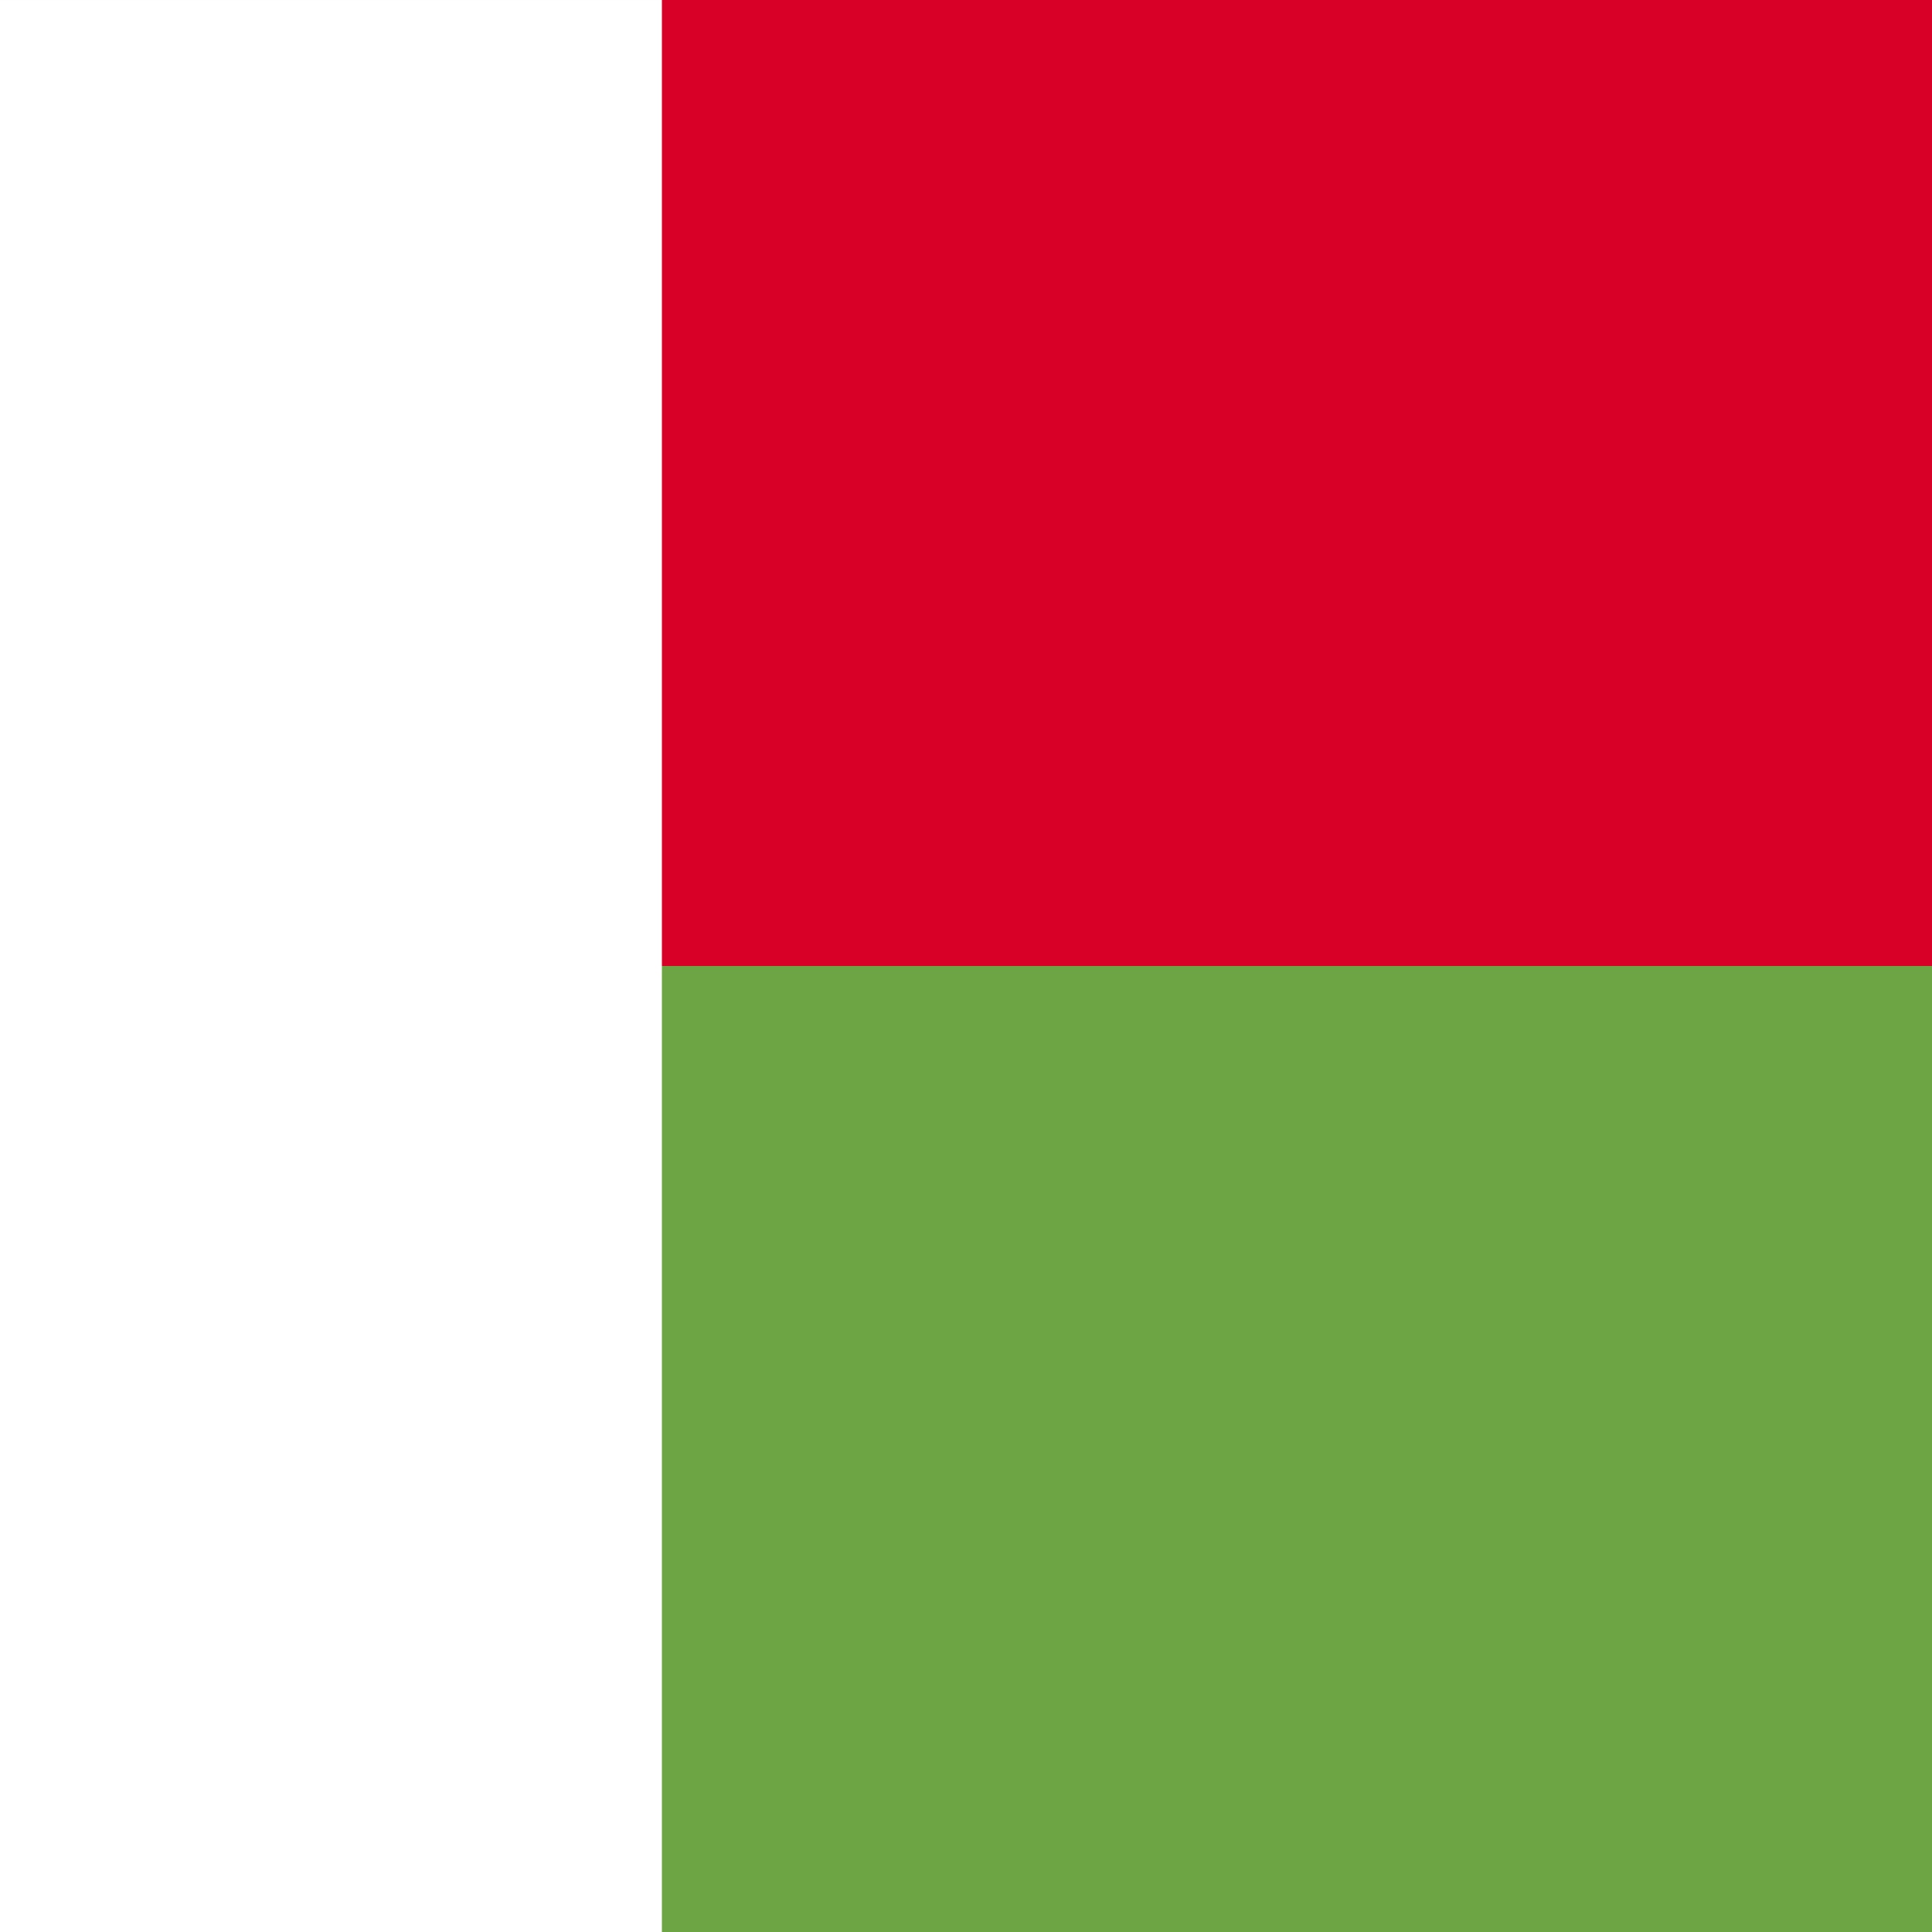
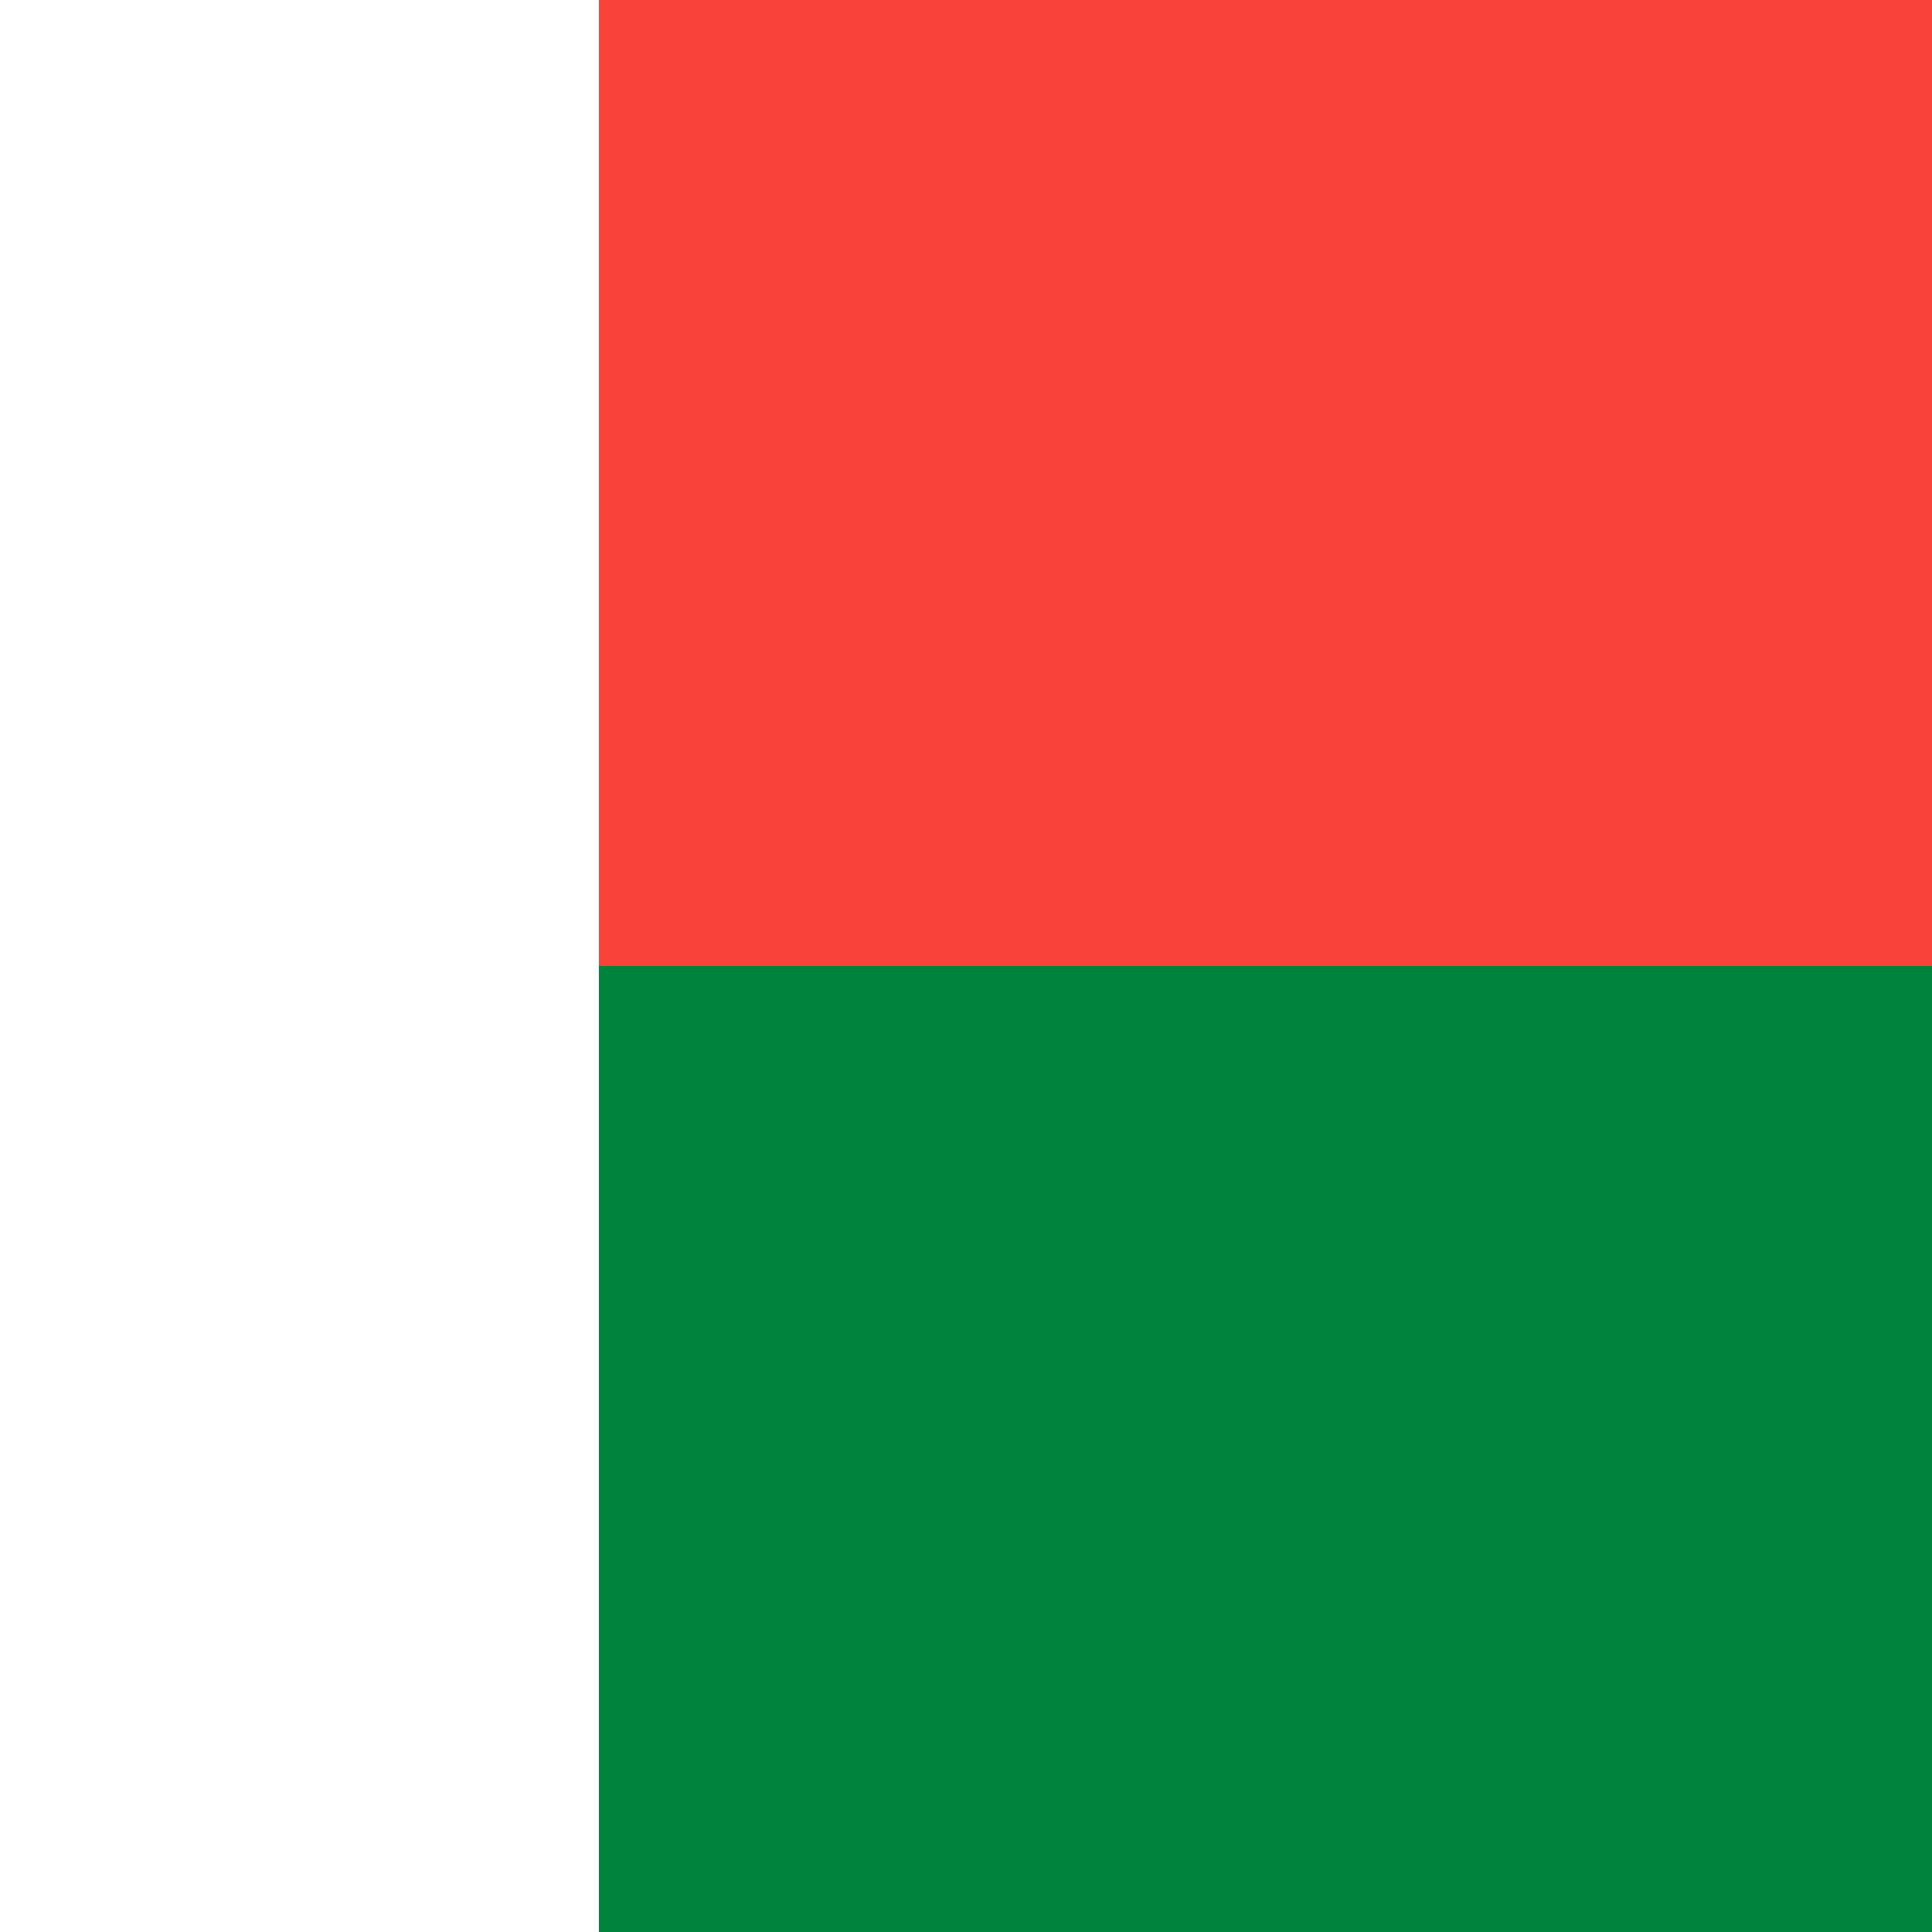
- <svg xmlns="http://www.w3.org/2000/svg" viewBox="64.853 85.333 341.333 341.333">
-   <path fill="#6DA544" d="M512 426.666V85.329H0v341.337h512z" />
-   <path fill="#D80027" d="M512 85.331H0v170.666h512V85.331z" />
-   <path fill="#FFF" d="M0 85.334h181.793v341.337H0z" />
+ <svg xmlns="http://www.w3.org/2000/svg" viewBox="64.98 0 342 342">
+   <path fill="#f9423a" d="M0 0h513v171H0z" />
+   <path fill="#00843d" d="M0 171h513v171H0z" />
+   <path fill="#FFF" d="M0 0h171v342H0z" />
</svg>
